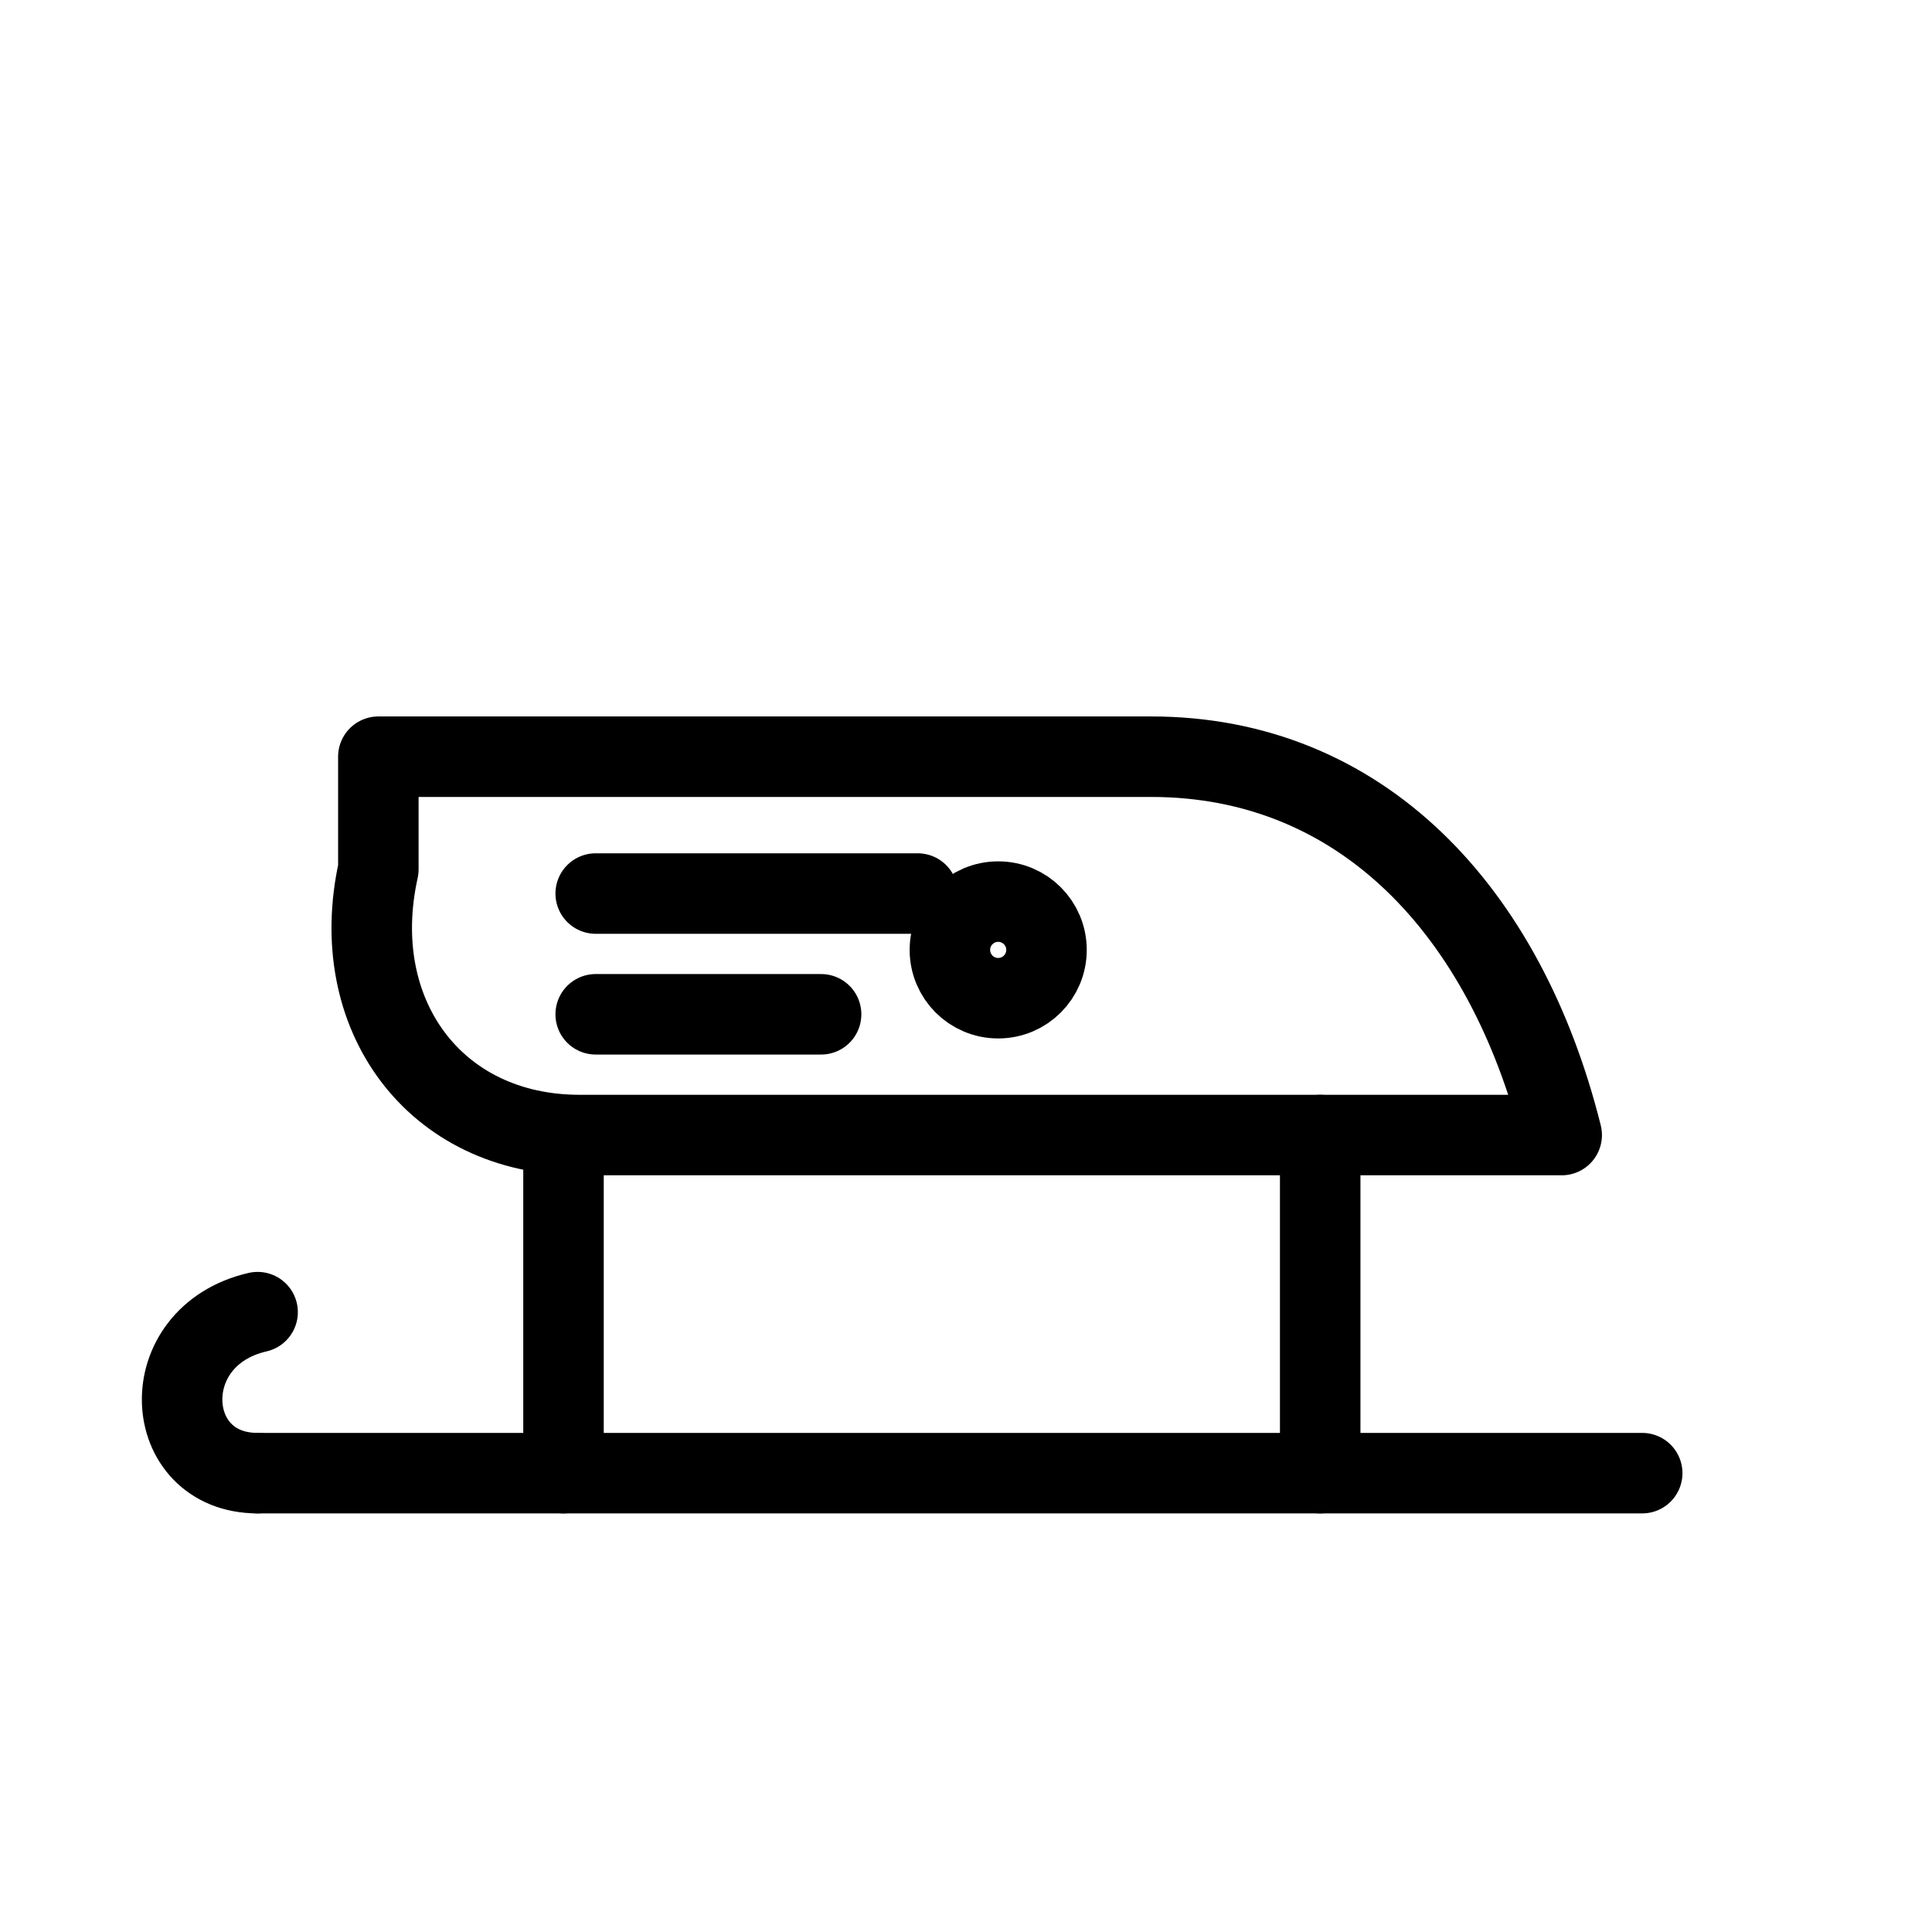
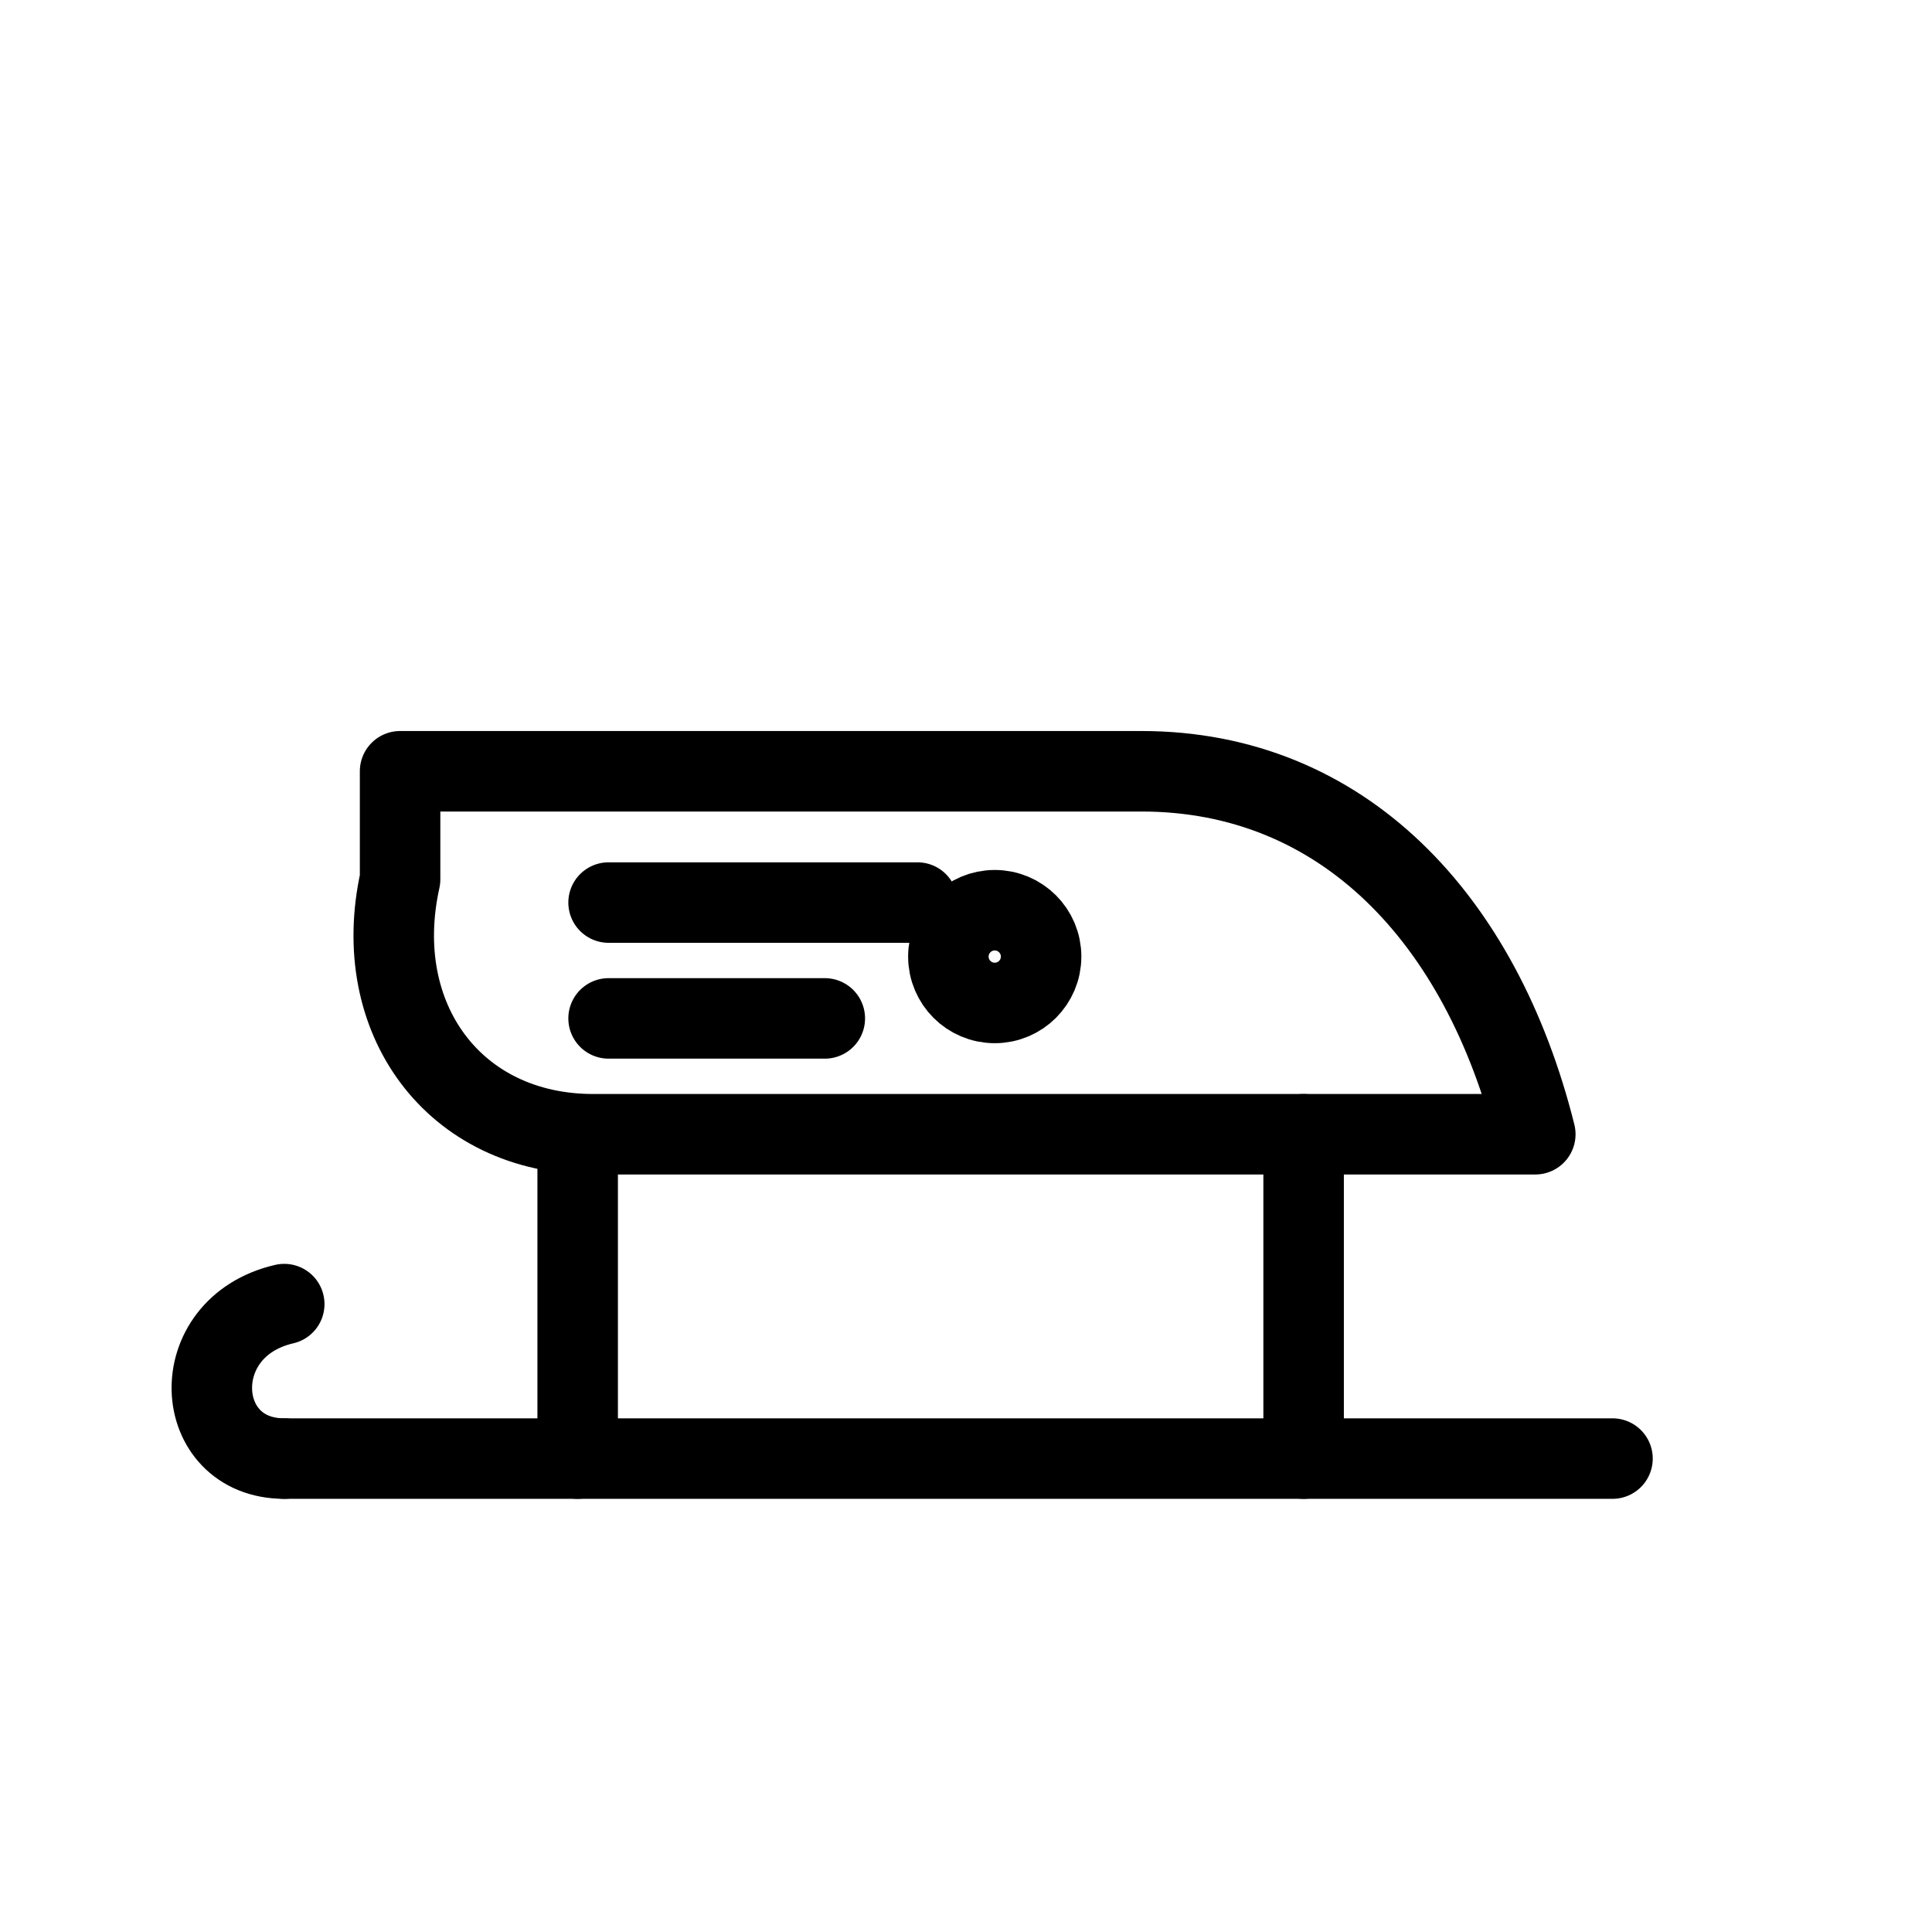
<svg xmlns="http://www.w3.org/2000/svg" viewBox="0 0 24 24" fill="none" stroke="currentColor" stroke-width="1" stroke-linecap="round" stroke-linejoin="round">
-   <path d="M4.7 9.4H14.3C16.9 9.4 18.7 11.3 19.4 14.1H7.2C5.4 14.1 4.3 12.6 4.7 10.8Z" />
-   <path d="M3.2 18.3H20.4" />
-   <path d="M7 14.1V18.3" />
-   <path d="M16.4 14.1V18.3" />
-   <path d="M3.2 18.3C2 18.3 1.9 16.6 3.2 16.3" />
-   <path d="M7.4 11.1H11.4" />
-   <path d="M7.4 12.6H10.2" />
-   <path d="M11.8 11.8A0.6 0.6 0 1 0 13 11.8A0.6 0.6 0 1 0 11.8 11.8Z" />
+   <path d="M4.97,9.581h9.209c2.494,0 4.221,1.823 4.893,4.509h-11.704c-1.727,0 -2.782,-1.439 -2.398,-3.166z" />
+   <path d="M3.531,18.119h16.5" />
+   <path d="M7.176,14.09v4.029" />
+   <path d="M16.194,14.09v4.029" />
+   <path d="M3.531,18.119c-1.151,0 -1.247,-1.631 0,-1.919" />
+   <path d="M7.56,11.212h3.837" />
+   <path d="M7.56,12.651h2.686" />
+   <path d="M11.781,11.883c0,0.318 0.258,0.576 0.576,0.576c0.318,0 0.576,-0.258 0.576,-0.576c0,-0.318 -0.258,-0.576 -0.576,-0.576c-0.318,0 -0.576,0.258 -0.576,0.576z" />
</svg>
